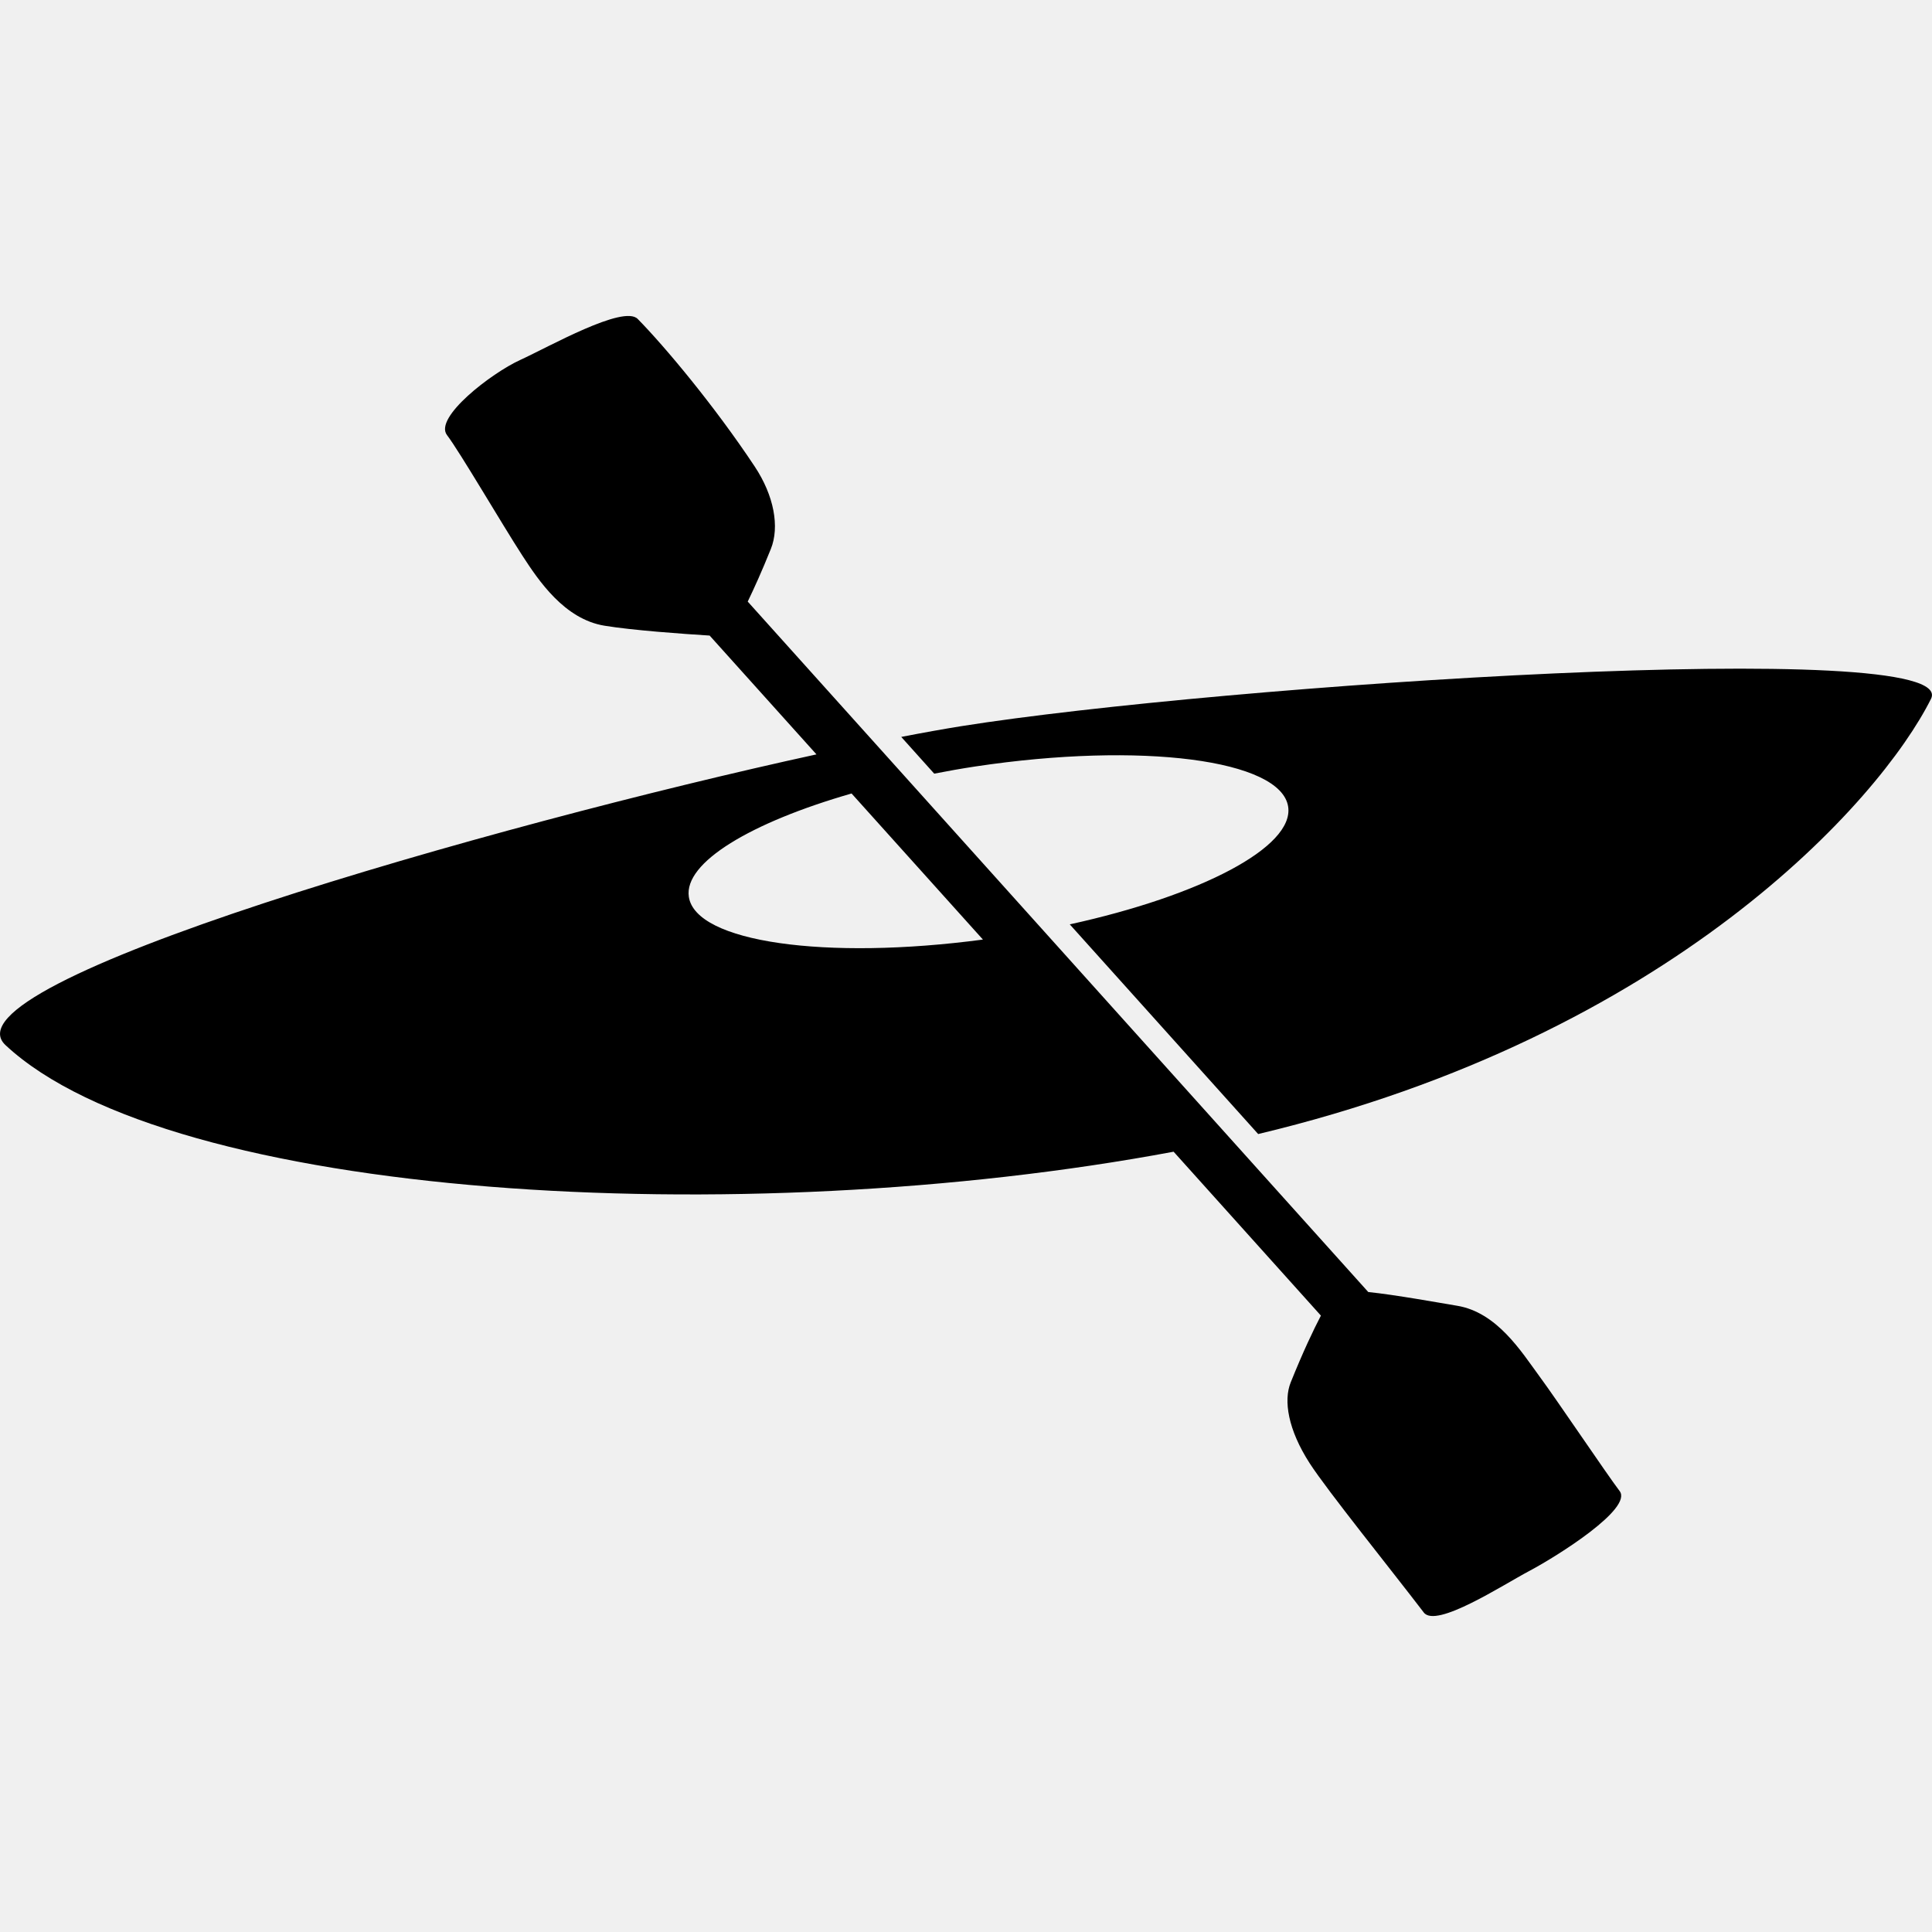
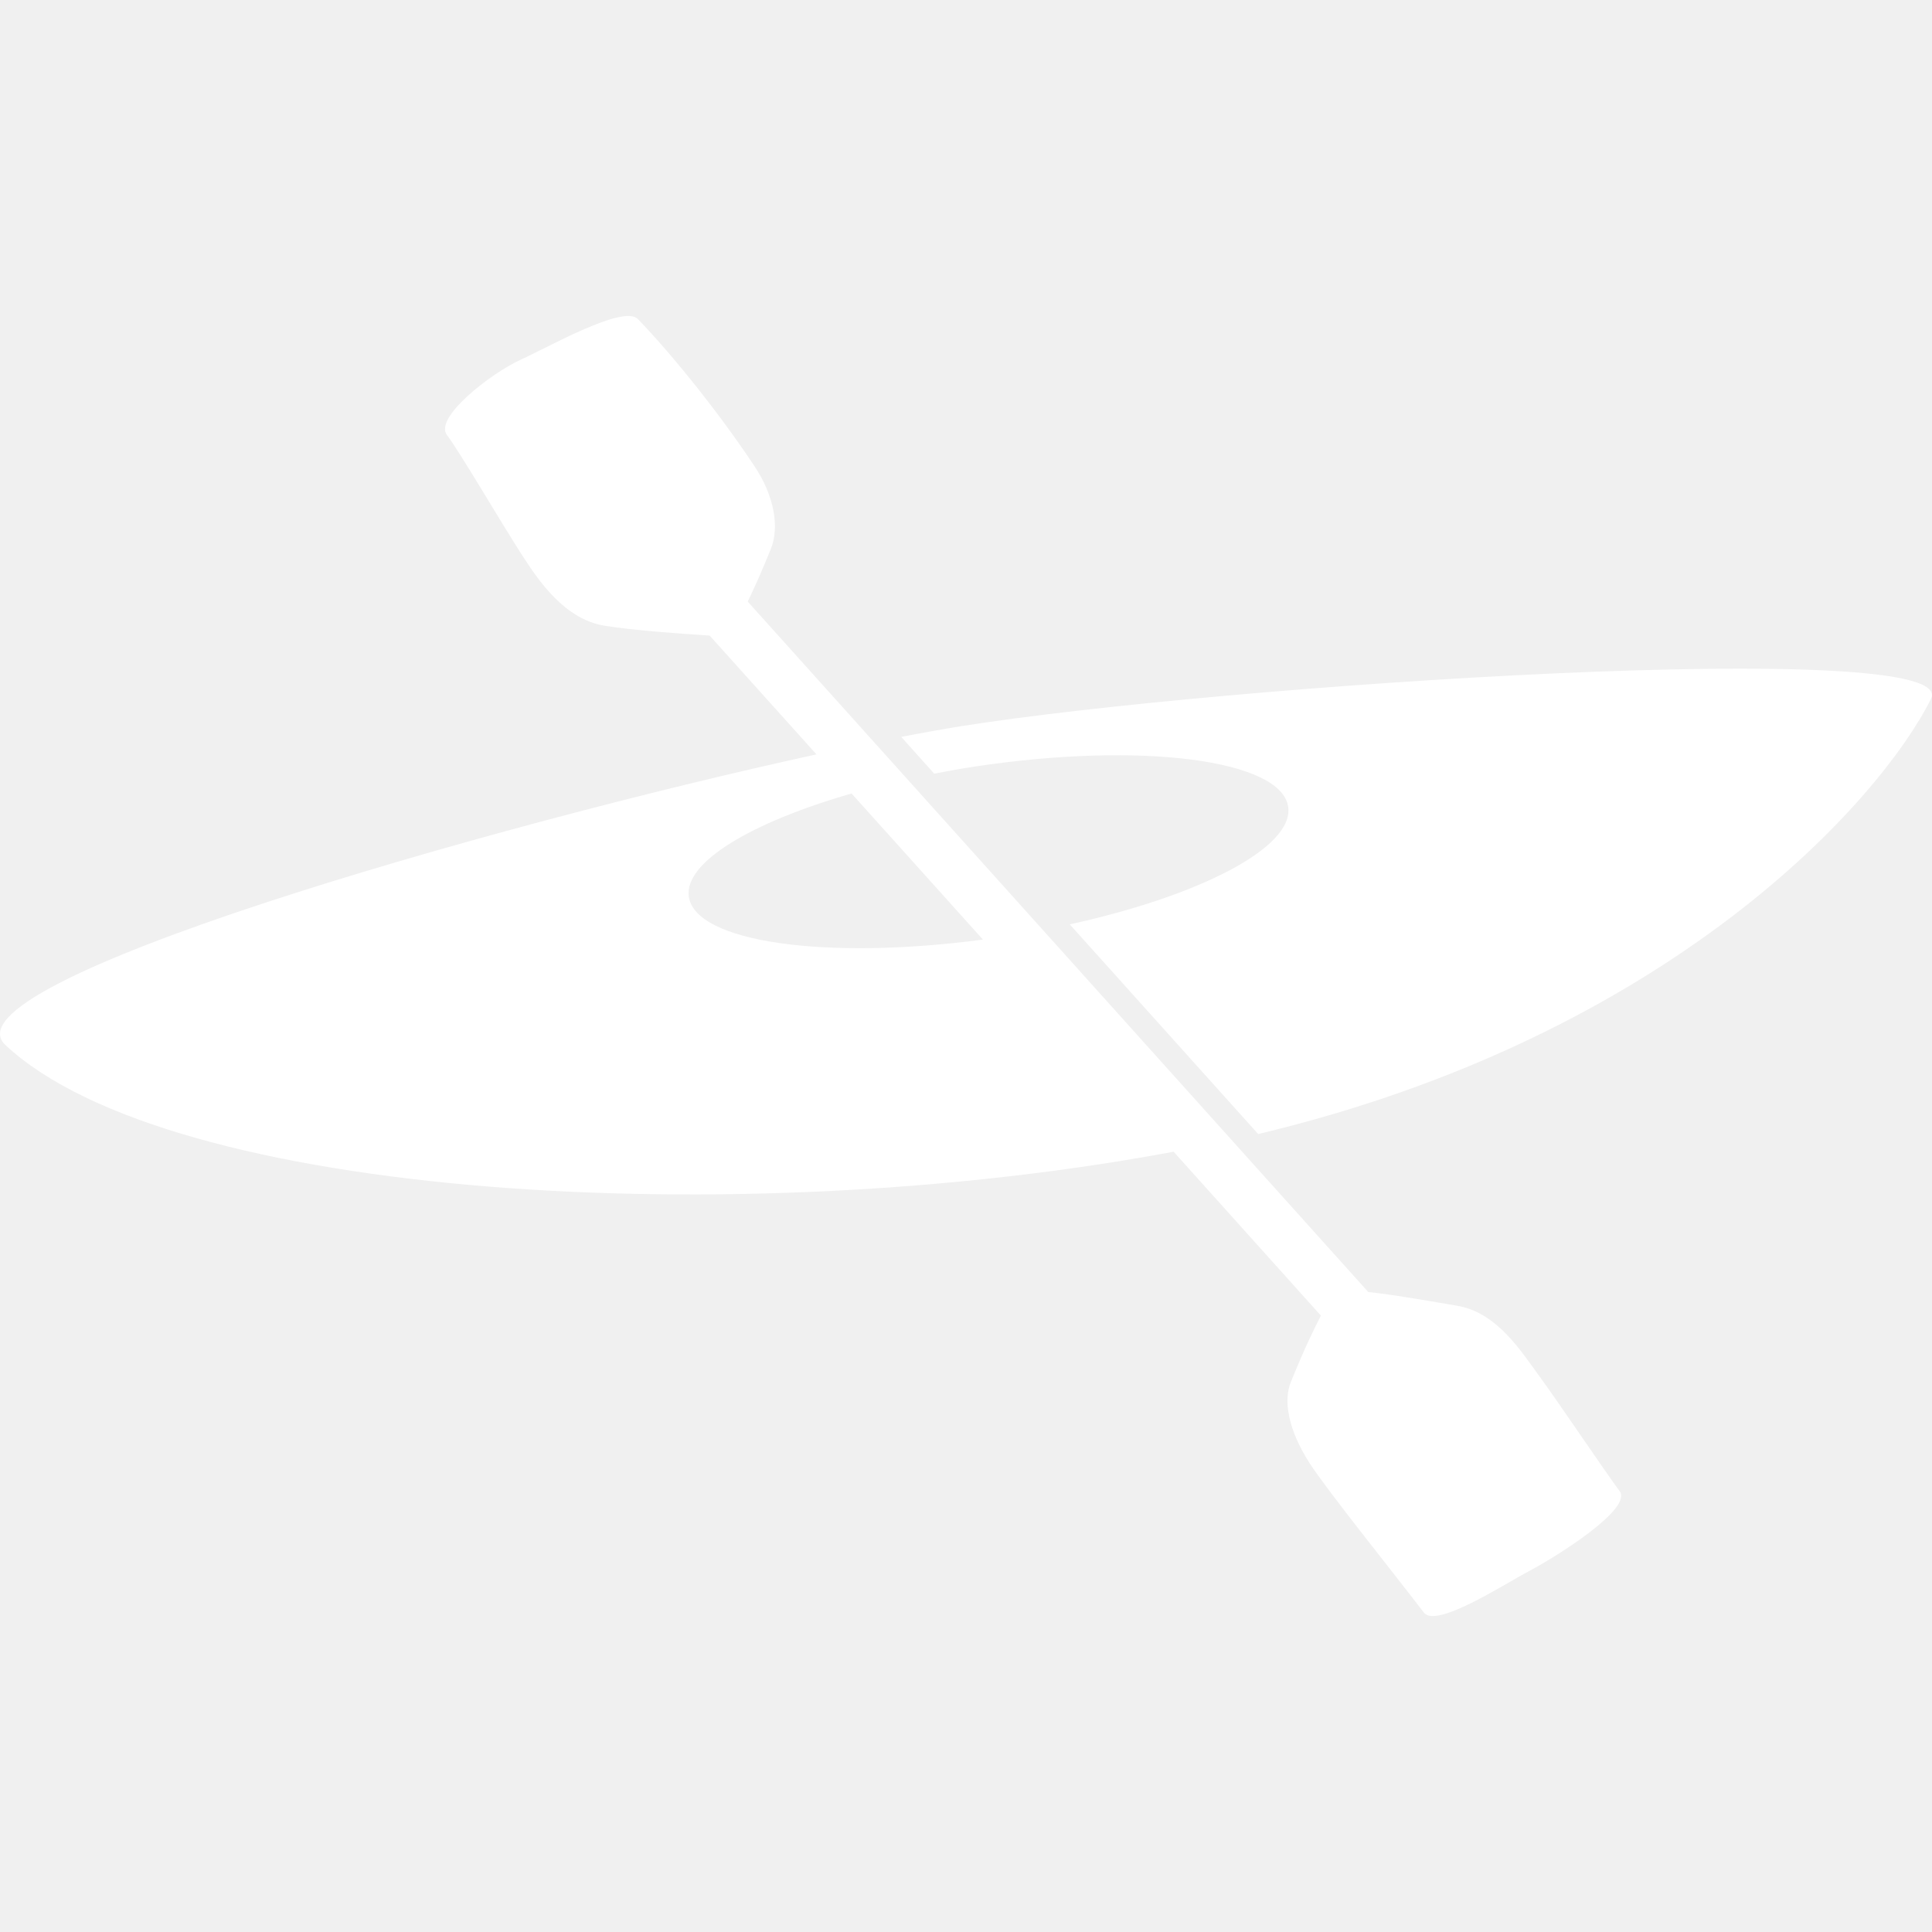
<svg xmlns="http://www.w3.org/2000/svg" version="1.1" x="0px" y="0px" width="100px" height="100px" viewBox="0 0 100 100" enable-background="new 0 0 100 100" xml:space="preserve">
  <g id="Captions">
</g>
  <g id="Your_Icon">
-     <path d="M79.173,81.304c-1.393,0.736-4.841,2.994-5.478,2.159c-1.685-2.206-5.001-6.32-5.902-7.718   c-1.133-1.754-1.363-3.258-0.987-4.19c0.648-1.611,1.184-2.731,1.564-3.459l-7.624-8.484c-22.419,4.193-51.92,2.464-60.461-5.517   c-3.438-3.213,25.163-11.38,41.975-15.048l-5.529-6.15c-1.405-0.088-3.987-0.271-5.446-0.511c-2.068-0.339-3.404-2.328-4.247-3.628   c-1.088-1.678-3.215-5.333-3.902-6.239c-0.69-0.906,2.294-3.205,3.787-3.886c1.488-0.681,5.348-2.871,6.084-2.125   c1.398,1.42,3.978,4.505,6.051,7.63c1.007,1.513,1.302,3.134,0.84,4.278c-0.462,1.149-0.865,2.036-1.196,2.722l32.119,35.737   c1.383,0.14,3.691,0.56,4.596,0.71c2.068,0.339,3.33,2.38,4.249,3.631c0.919,1.245,3.479,5.055,4.166,5.961   C84.521,78.083,80.622,80.534,79.173,81.304z M35.654,46.421c0.354,2.349,7.081,3.294,15.222,2.211l-6.799-7.561   C38.869,42.569,35.387,44.643,35.654,46.421z M65.123,58.698l-9.752-10.853c6.779-1.486,11.618-3.999,11.304-6.089   c-0.368-2.439-7.609-3.373-16.177-2.086c-0.732,0.11-1.442,0.238-2.143,0.374l-1.707-1.901c1.143-0.222,2.188-0.408,3.103-0.556   c13.353-2.122,51.836-4.691,50.197-1.414C97.306,41.464,86.483,53.605,65.123,58.698z" />
+     <path style="fill:white;" d="M79.173,81.304c-1.393,0.736-4.841,2.994-5.478,2.159c-1.685-2.206-5.001-6.32-5.902-7.718   c-1.133-1.754-1.363-3.258-0.987-4.19c0.648-1.611,1.184-2.731,1.564-3.459l-7.624-8.484c-22.419,4.193-51.92,2.464-60.461-5.517   c-3.438-3.213,25.163-11.38,41.975-15.048l-5.529-6.15c-1.405-0.088-3.987-0.271-5.446-0.511c-2.068-0.339-3.404-2.328-4.247-3.628   c-1.088-1.678-3.215-5.333-3.902-6.239c-0.69-0.906,2.294-3.205,3.787-3.886c1.488-0.681,5.348-2.871,6.084-2.125   c1.398,1.42,3.978,4.505,6.051,7.63c1.007,1.513,1.302,3.134,0.84,4.278c-0.462,1.149-0.865,2.036-1.196,2.722l32.119,35.737   c1.383,0.14,3.691,0.56,4.596,0.71c2.068,0.339,3.33,2.38,4.249,3.631c0.919,1.245,3.479,5.055,4.166,5.961   C84.521,78.083,80.622,80.534,79.173,81.304z M35.654,46.421c0.354,2.349,7.081,3.294,15.222,2.211l-6.799-7.561   C38.869,42.569,35.387,44.643,35.654,46.421z M65.123,58.698l-9.752-10.853c6.779-1.486,11.618-3.999,11.304-6.089   c-0.368-2.439-7.609-3.373-16.177-2.086c-0.732,0.11-1.442,0.238-2.143,0.374l-1.707-1.901c1.143-0.222,2.188-0.408,3.103-0.556   c13.353-2.122,51.836-4.691,50.197-1.414C97.306,41.464,86.483,53.605,65.123,58.698z" />
  </g>
</svg>
